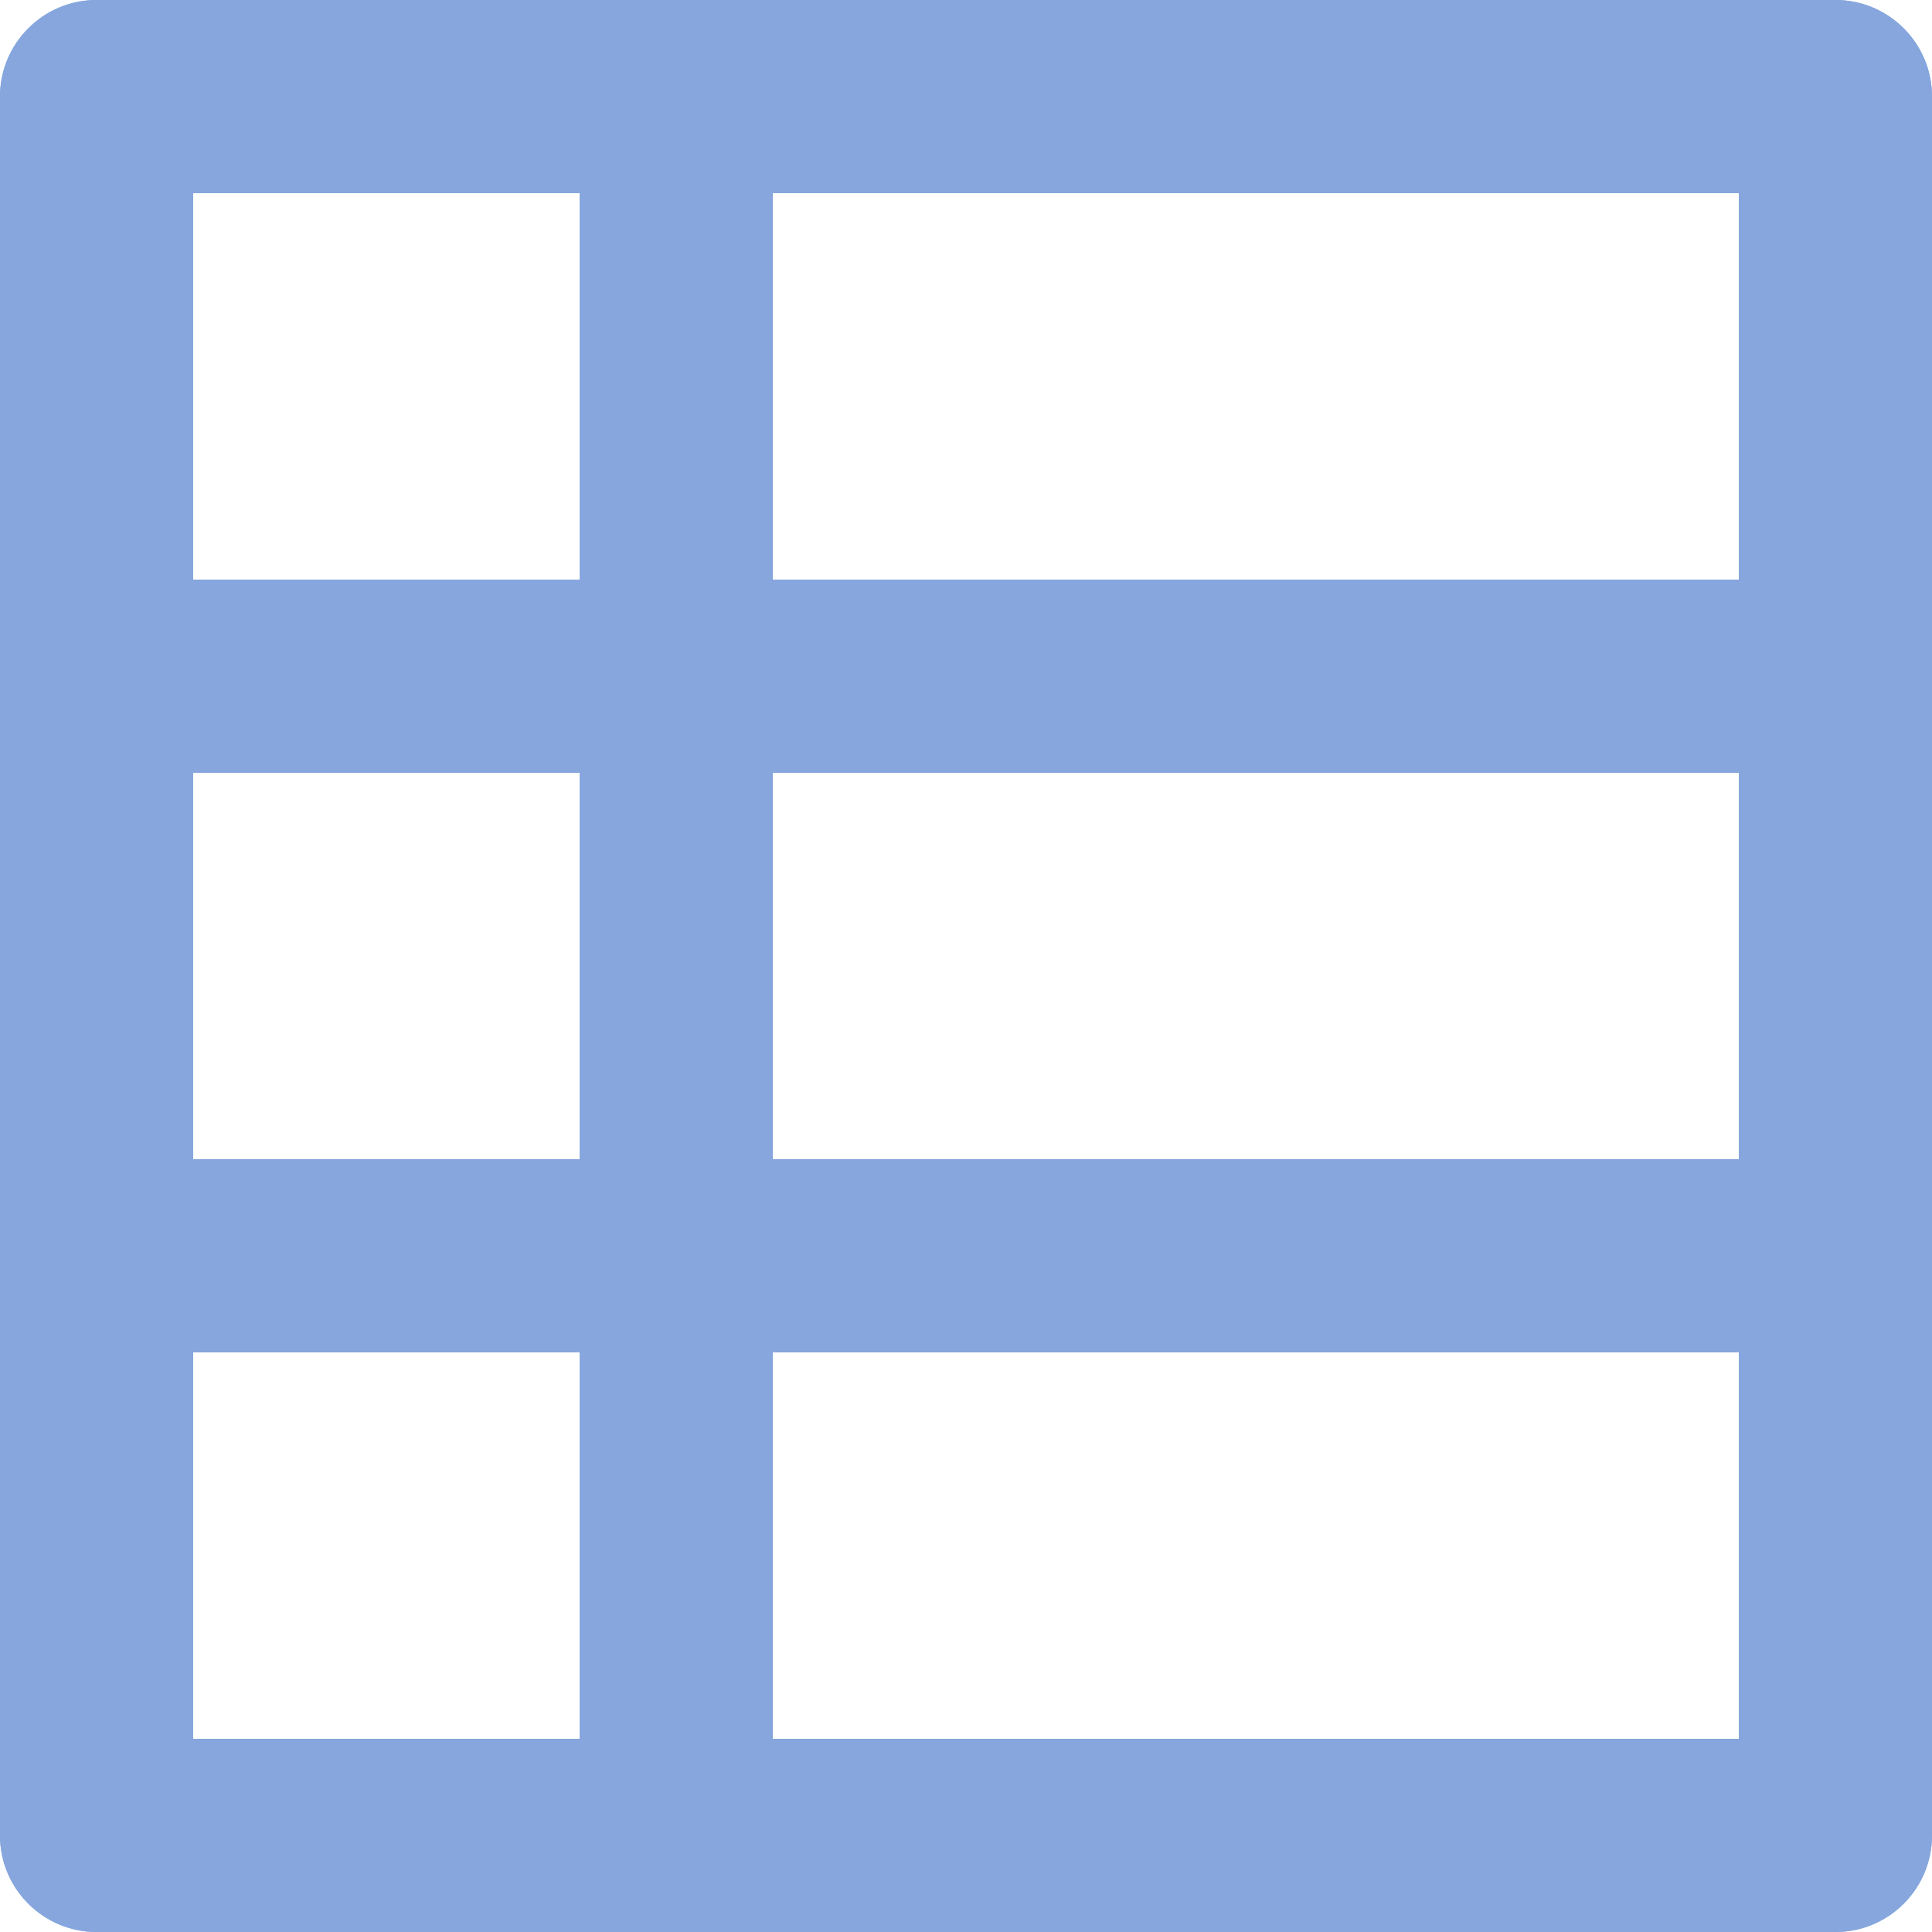
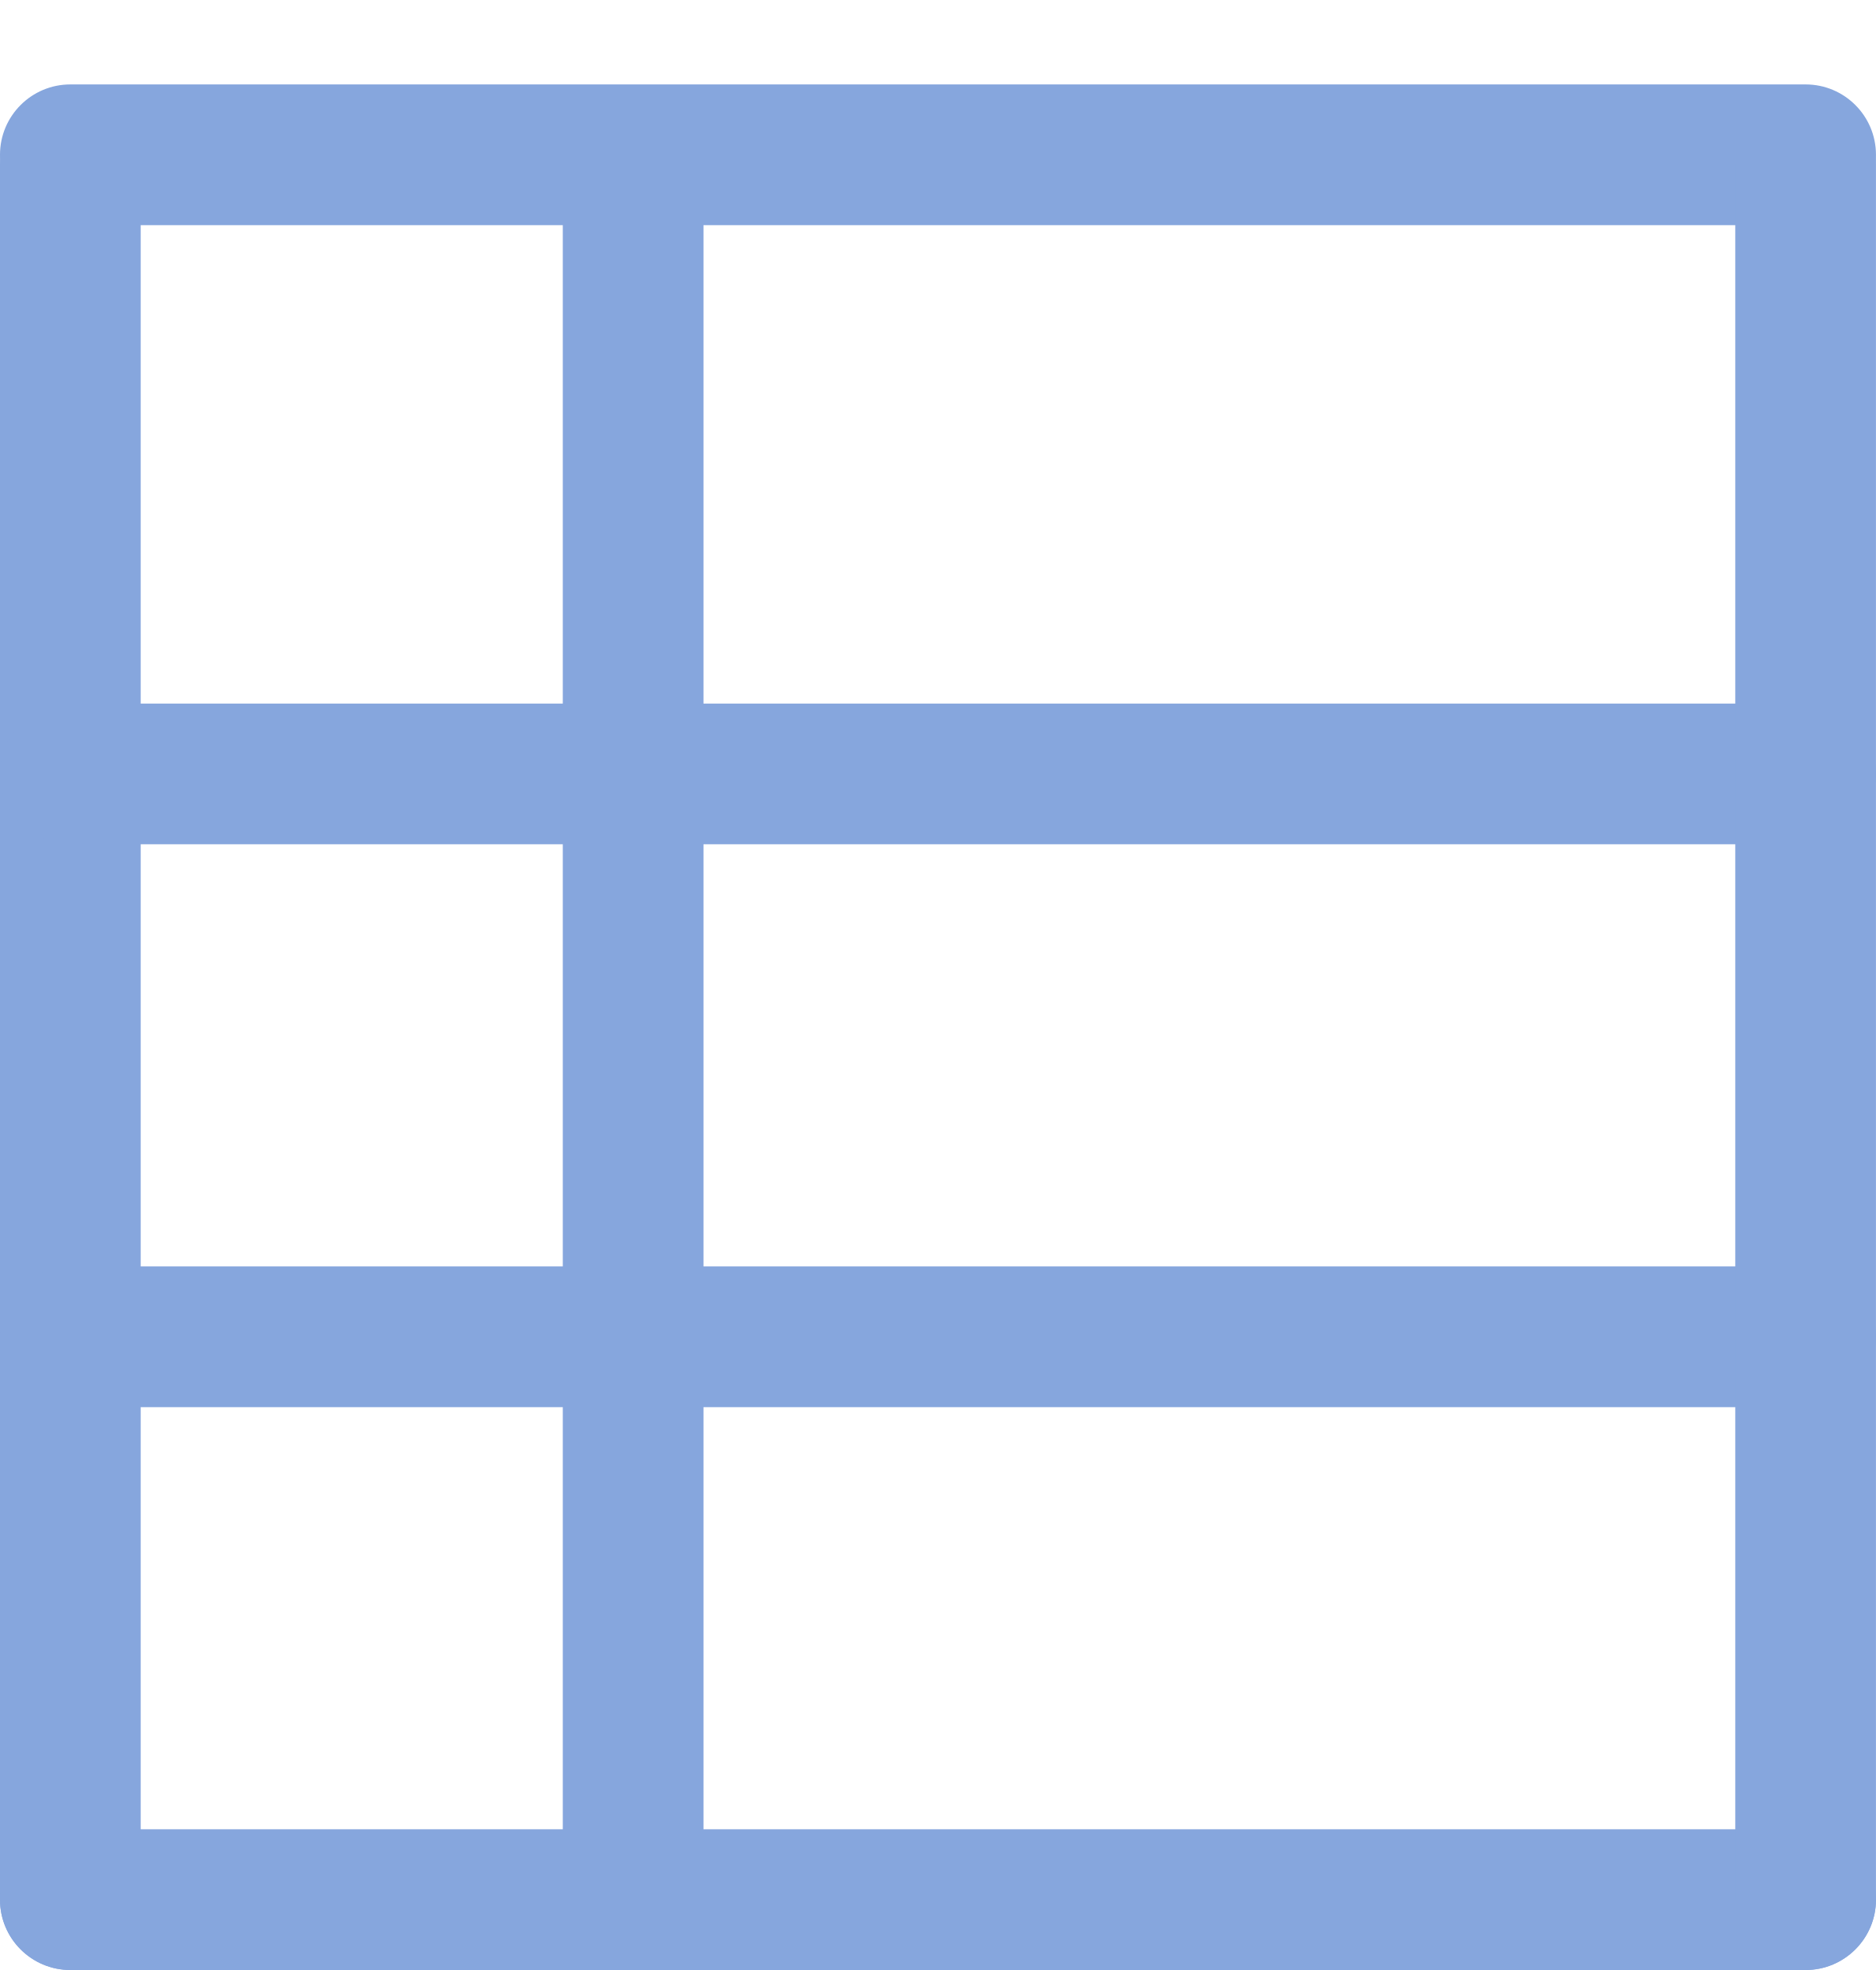
- <svg xmlns="http://www.w3.org/2000/svg" width="20" height="20" viewBox="0 0 20 20" fill="none">
+ <svg xmlns="http://www.w3.org/2000/svg" width="20" height="21" viewBox="0 0 20 21" fill="none">
  <g fill="#86A6DD">
-     <rect width="2" height="20" rx="1" />
-     <rect x="6" width="2" height="20" rx="1" />
-     <rect y="20" width="2" height="20" rx="1" transform="rotate(-90 0 20)" />
-     <rect y="14" width="2" height="20" rx="1" transform="rotate(-90 0 14)" />
-     <rect y="8" width="2" height="20" rx="1" transform="rotate(-90 0 8)" />
-     <rect y="2" width="2" height="20" rx="1" transform="rotate(-90 0 2)" />
-     <rect x="18" width="2" height="20" rx="1" />
+     <rect y="1" width="1.5" height="20" rx="0.75" />
+     <rect x="6" y="1" width="1.5" height="20" rx="0.75" />
+     <rect y="21" width="1.5" height="20" rx="0.75" transform="rotate(-90 0 21)" />
+     <rect y="15" width="1.5" height="20" rx="0.75" transform="rotate(-90 0 15)" />
+     <rect y="9" width="1.5" height="20" rx="0.75" transform="rotate(-90 0 9)" />
+     <rect y="2.4" width="1.5" height="20" rx="0.75" transform="rotate(-90 0 2.40002)" />
+     <rect x="18.5" y="1" width="1.5" height="20" rx="0.75" />
  </g>
</svg>
